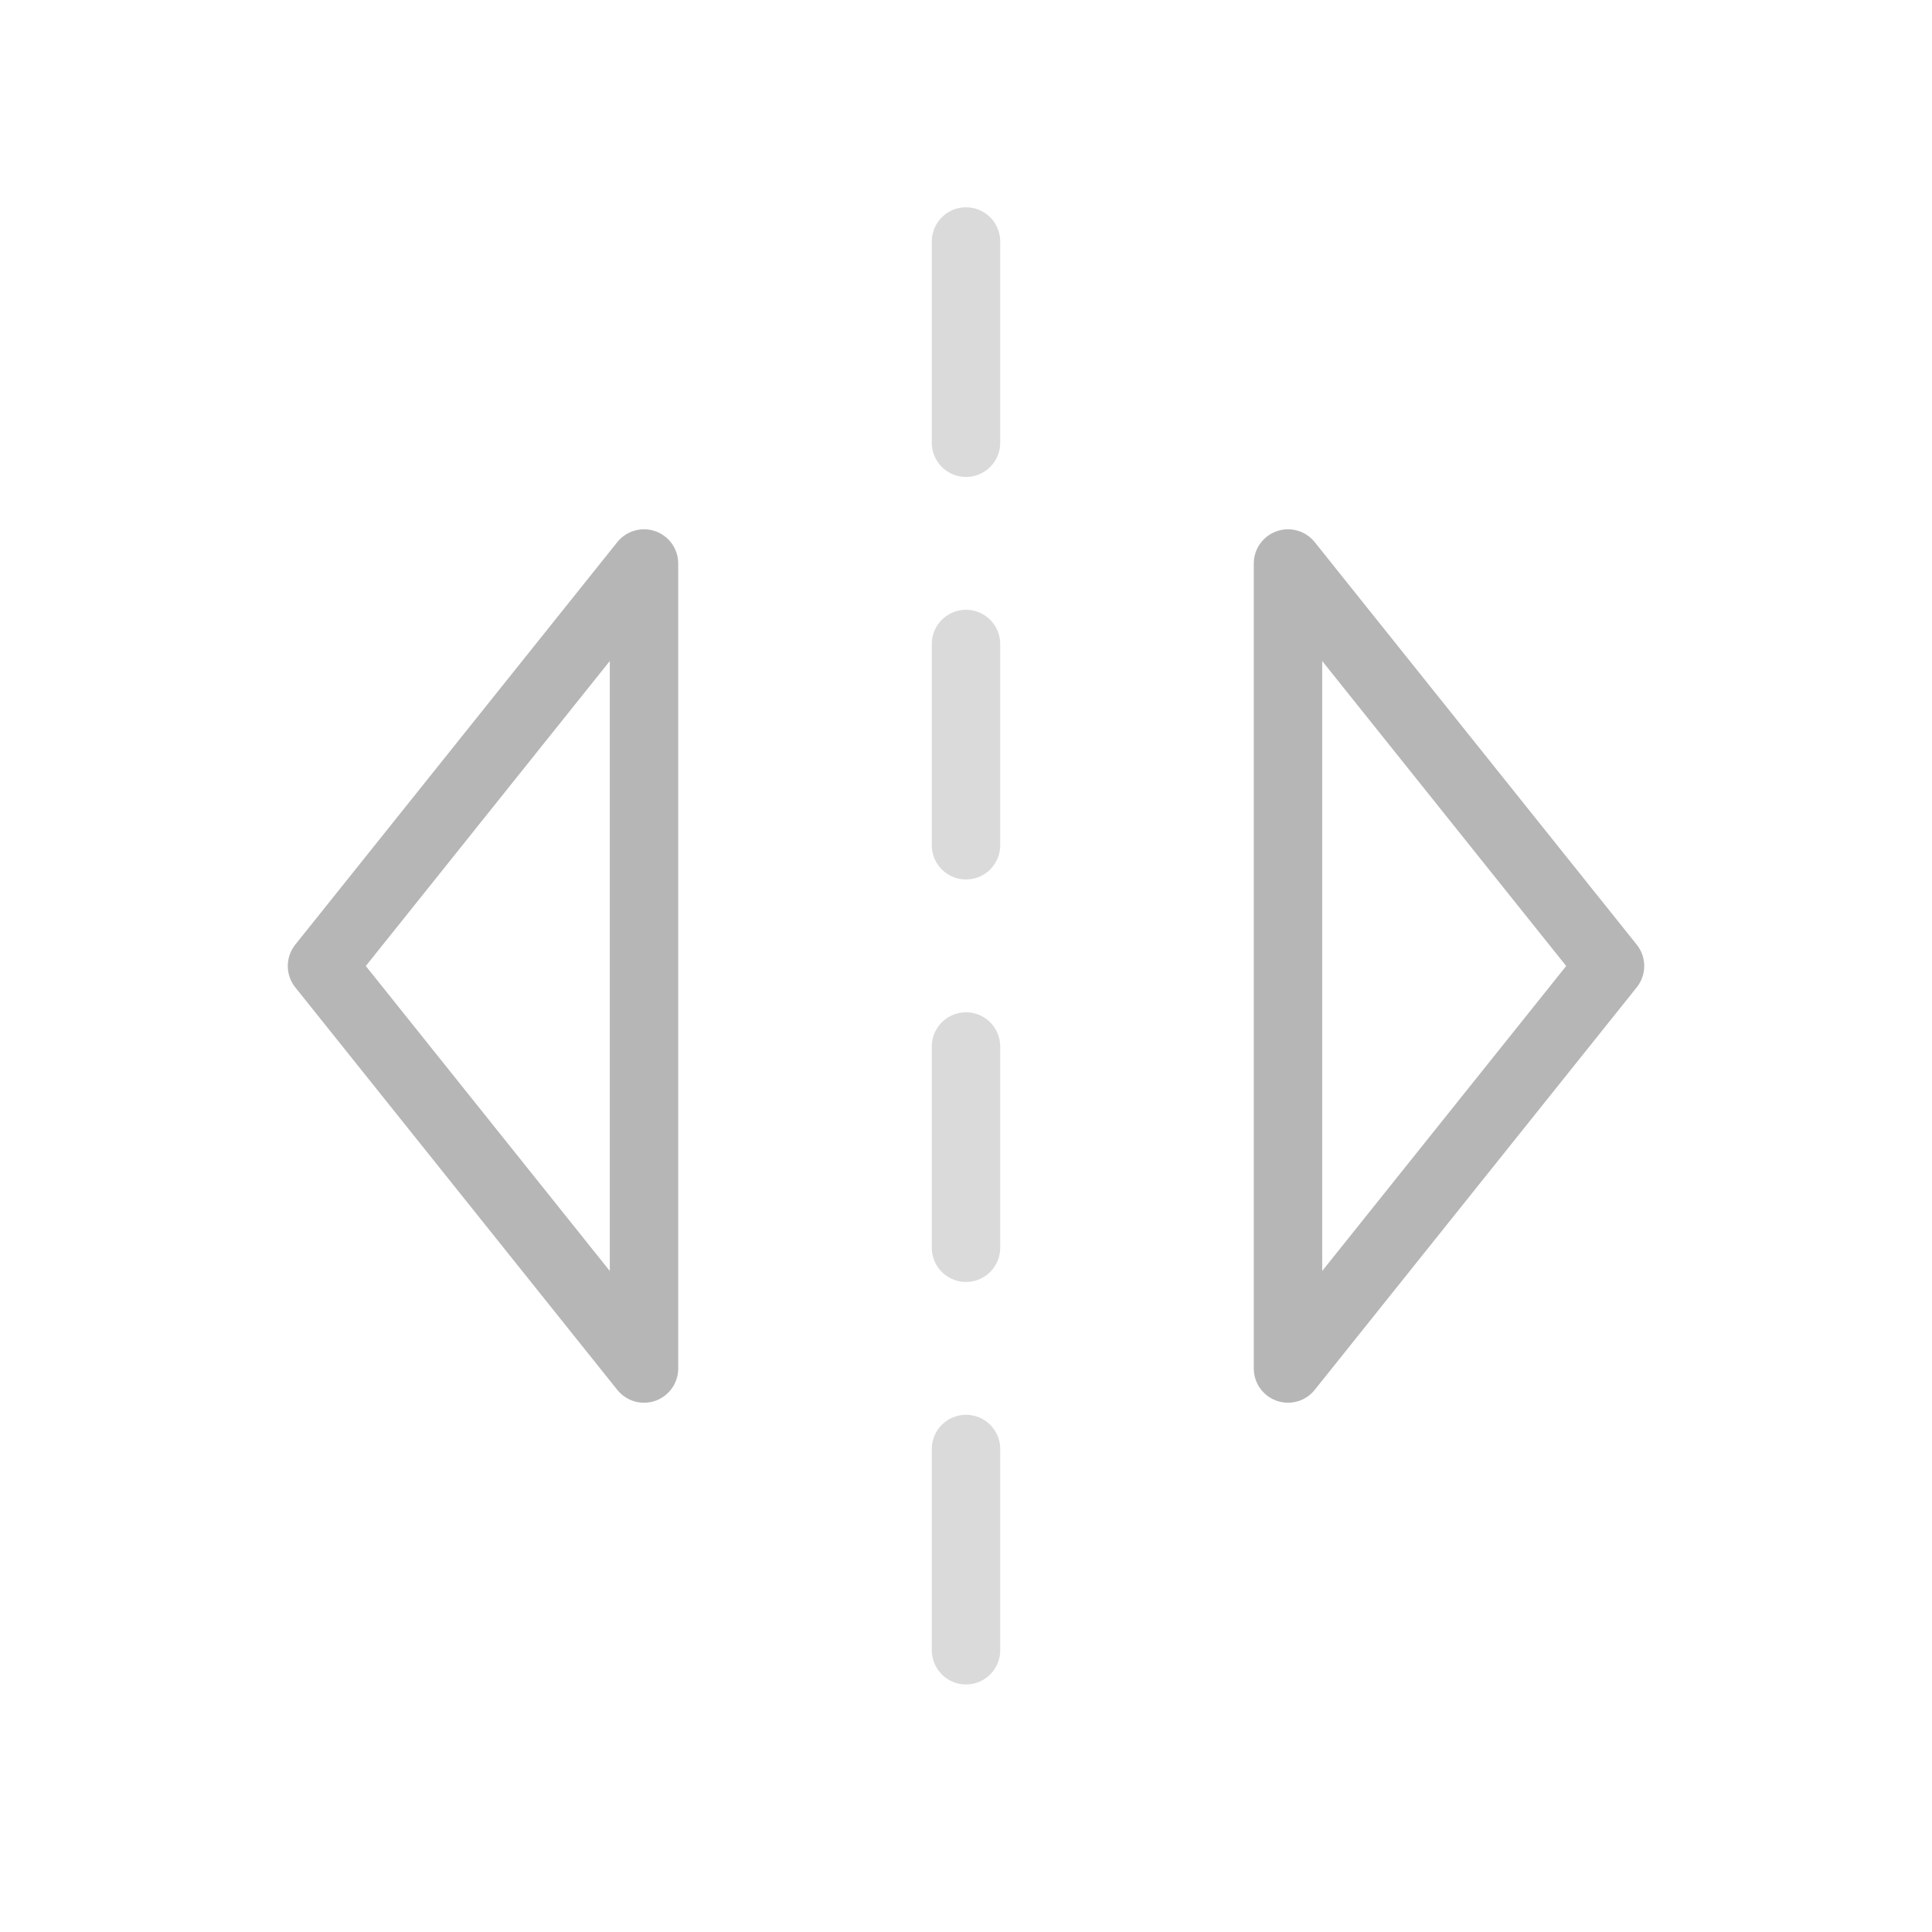
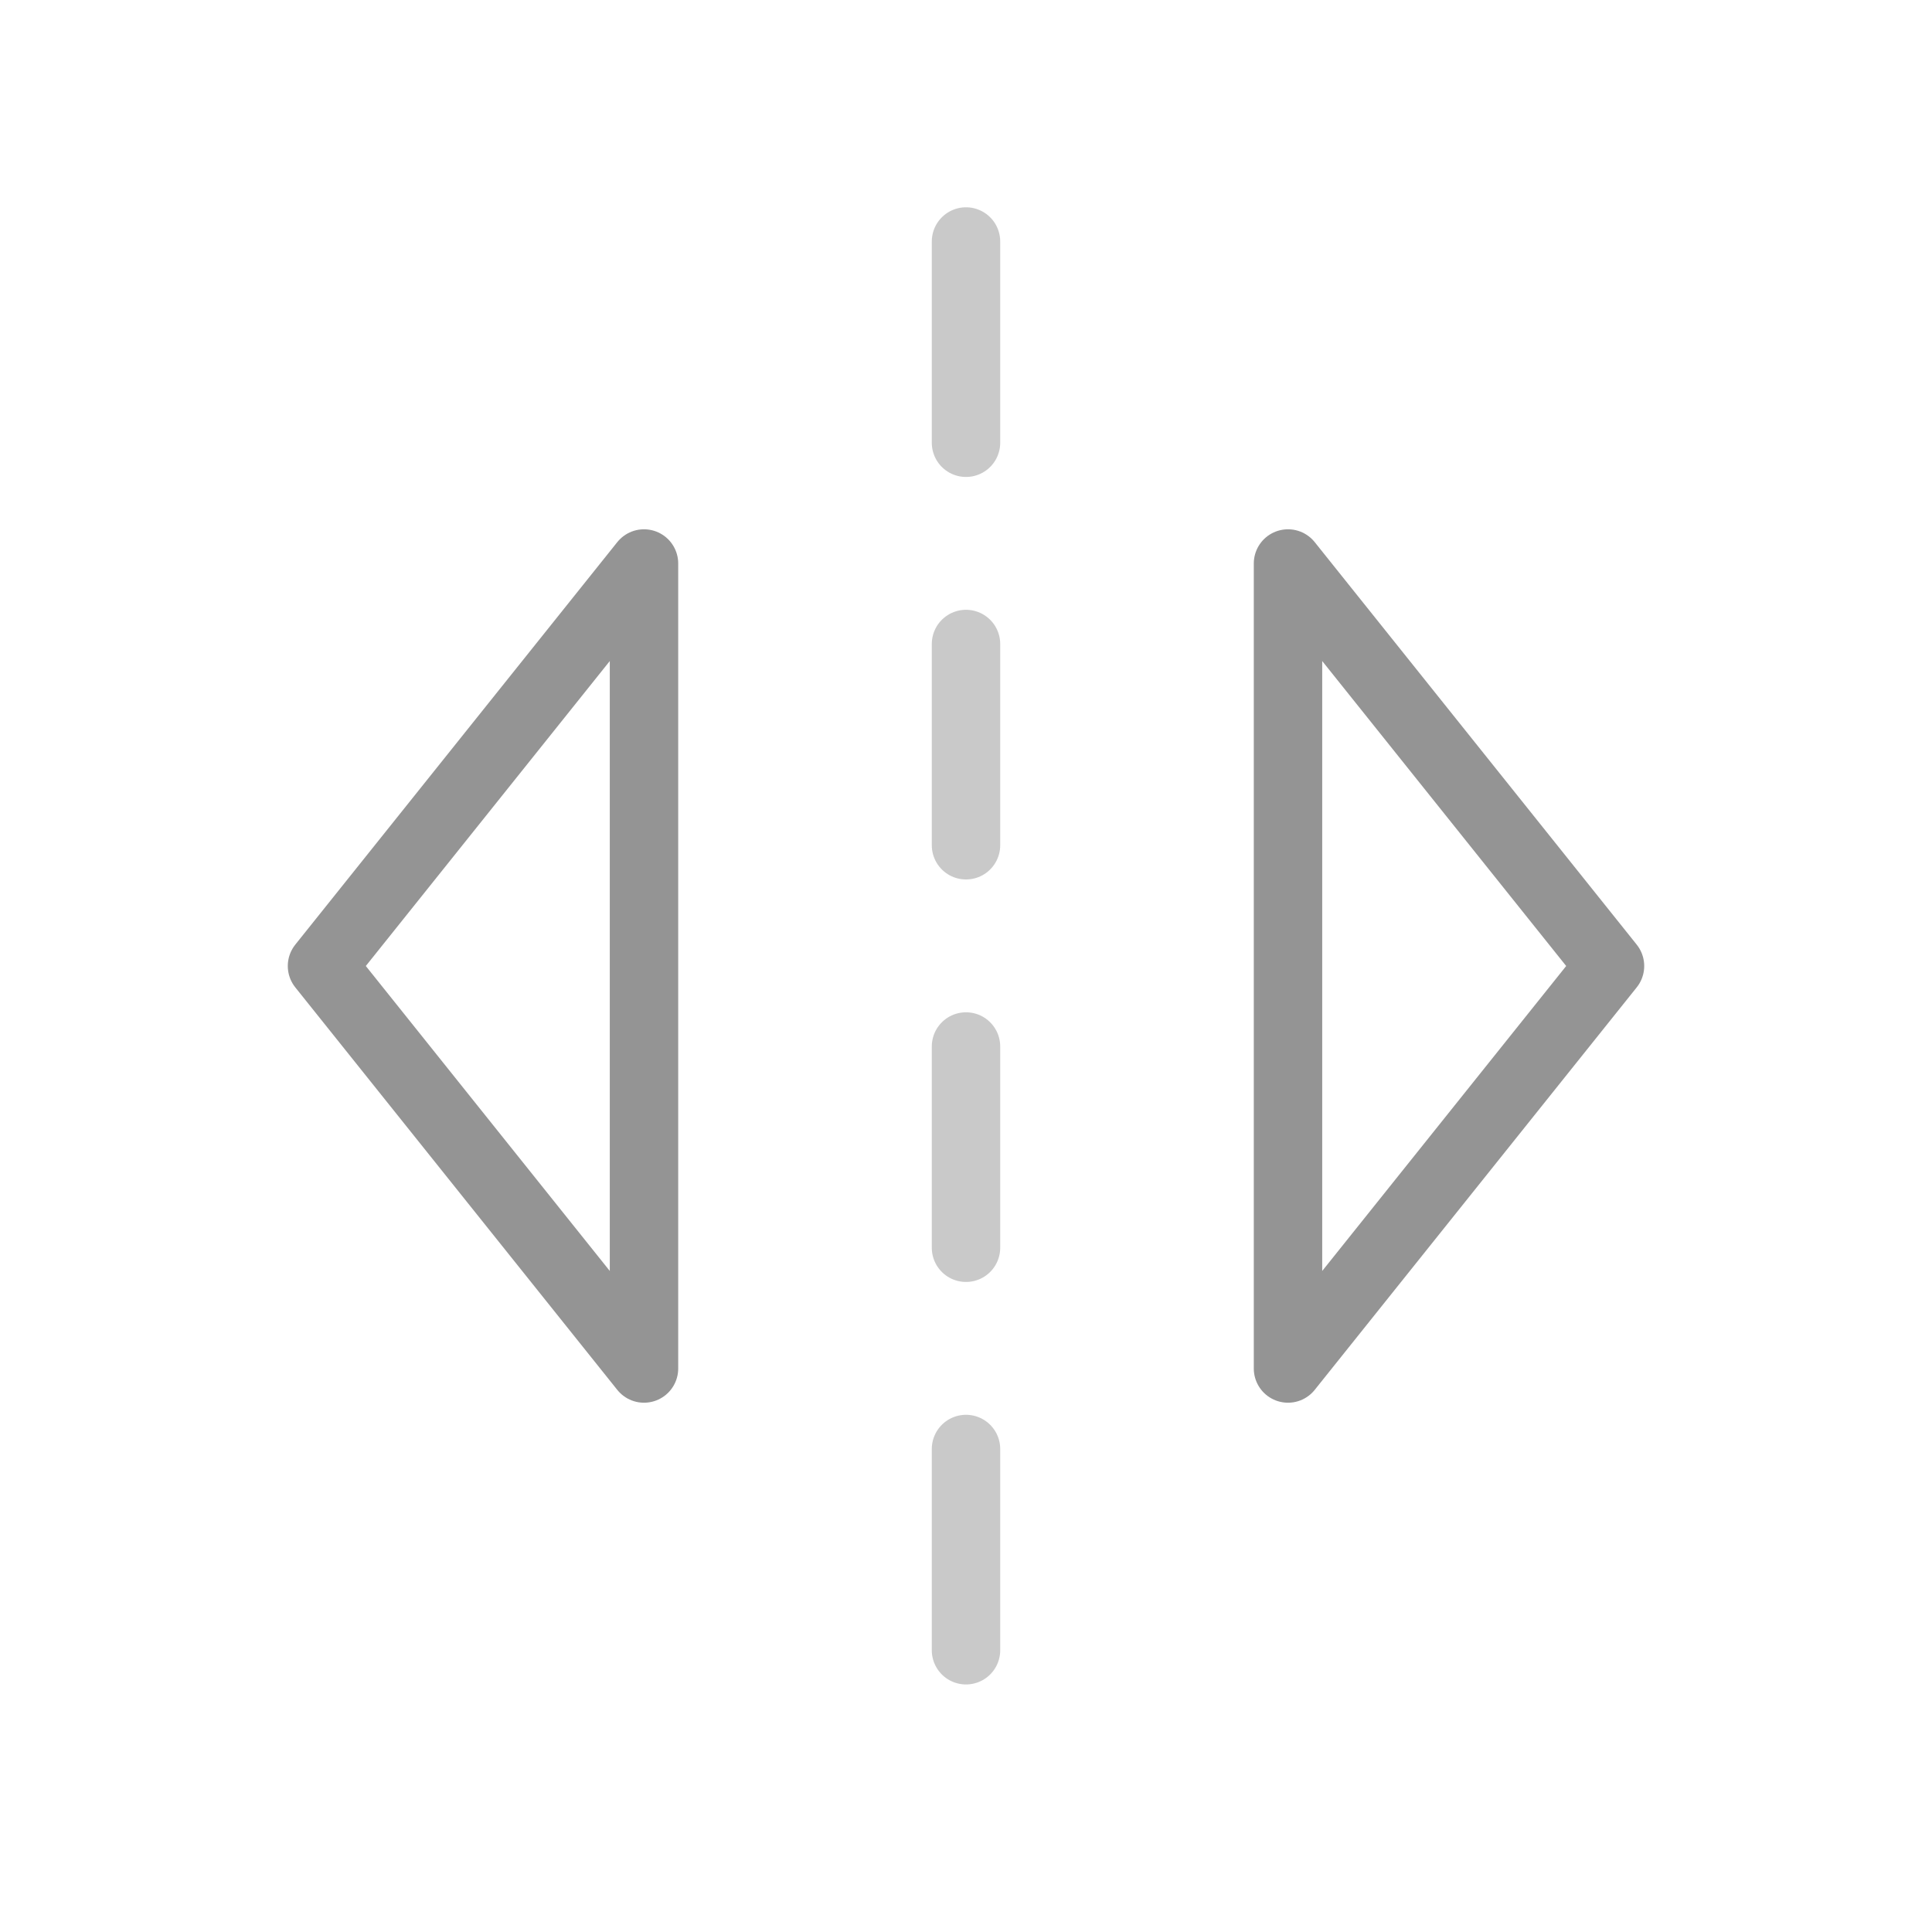
- <svg xmlns="http://www.w3.org/2000/svg" width="24" height="24" viewBox="0 0 24 24" fill="none" stroke="#b6b6b6" stroke-width="0.85" stroke-linecap="round" stroke-linejoin="round">
+ <svg xmlns="http://www.w3.org/2000/svg" width="24" height="24" viewBox="0 0 24 24" fill="none" stroke="#949494" stroke-width="0.85" stroke-linecap="round" stroke-linejoin="round">
  <path d="M12 3v18" stroke-dasharray="2.5 2.5" opacity="0.5" />
  <path d="M8 7 4 12 8 17Z" />
  <path d="M16 7l4 5-4 5Z" />
</svg>
